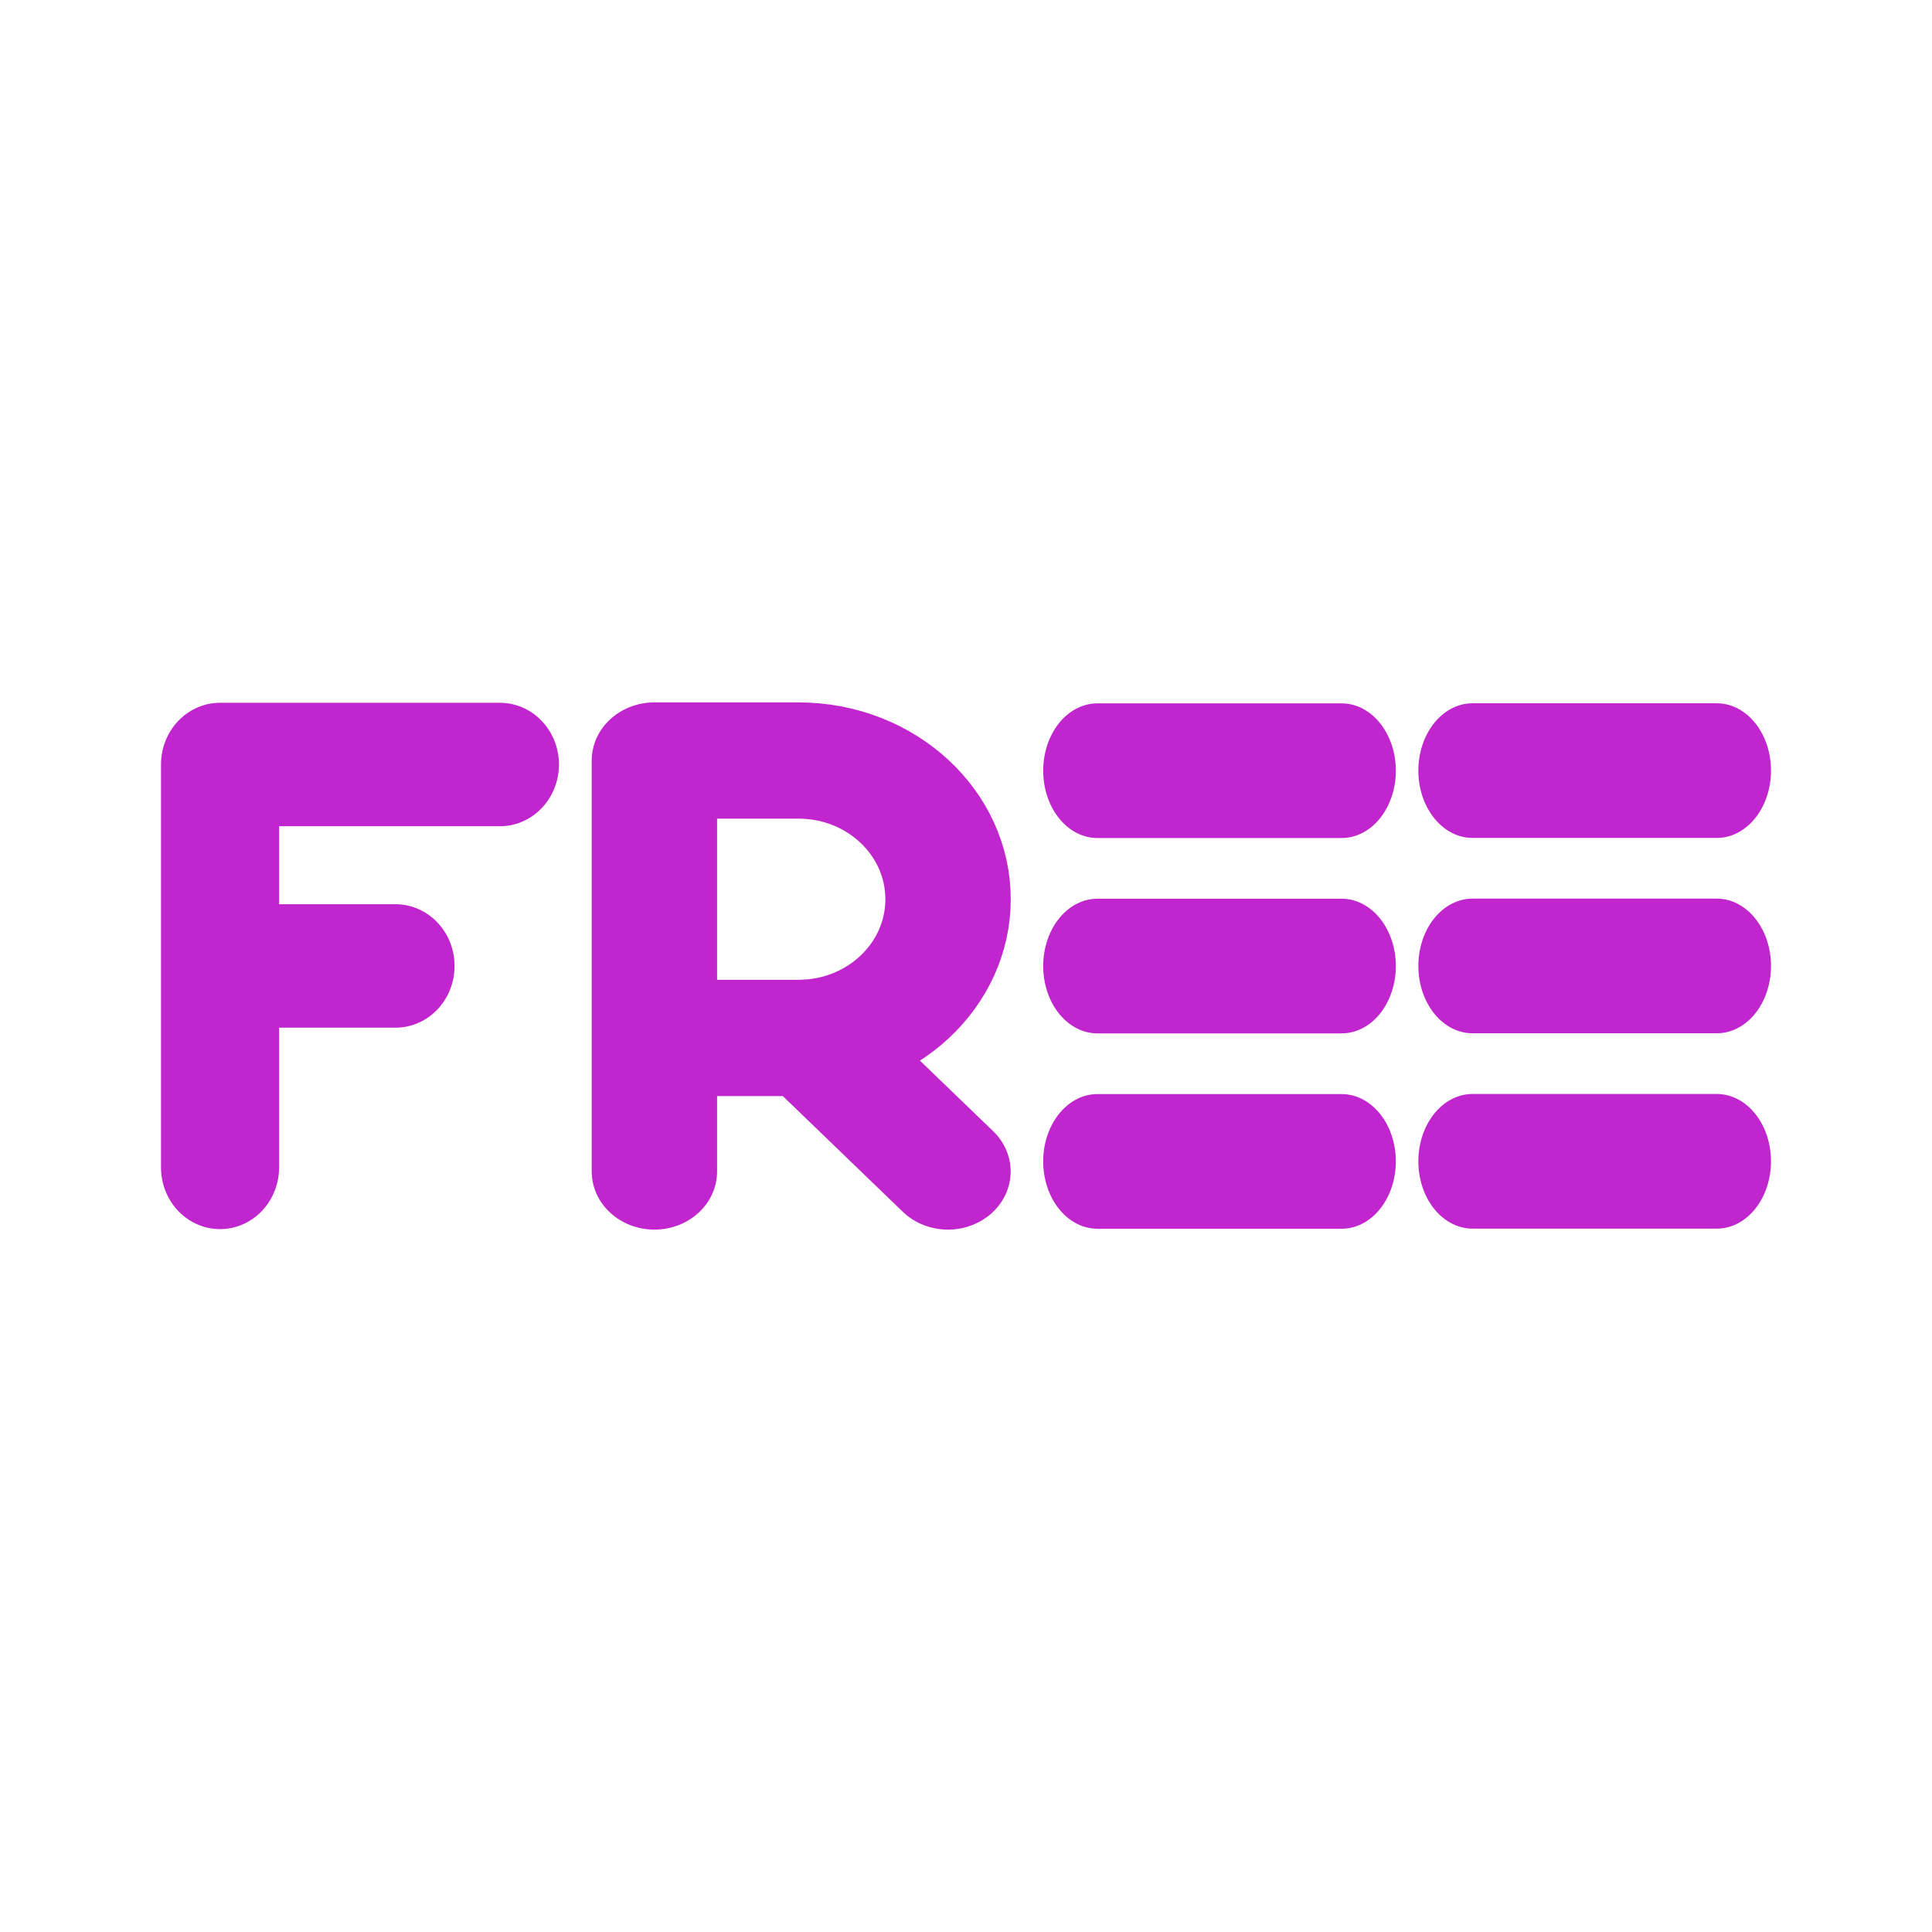
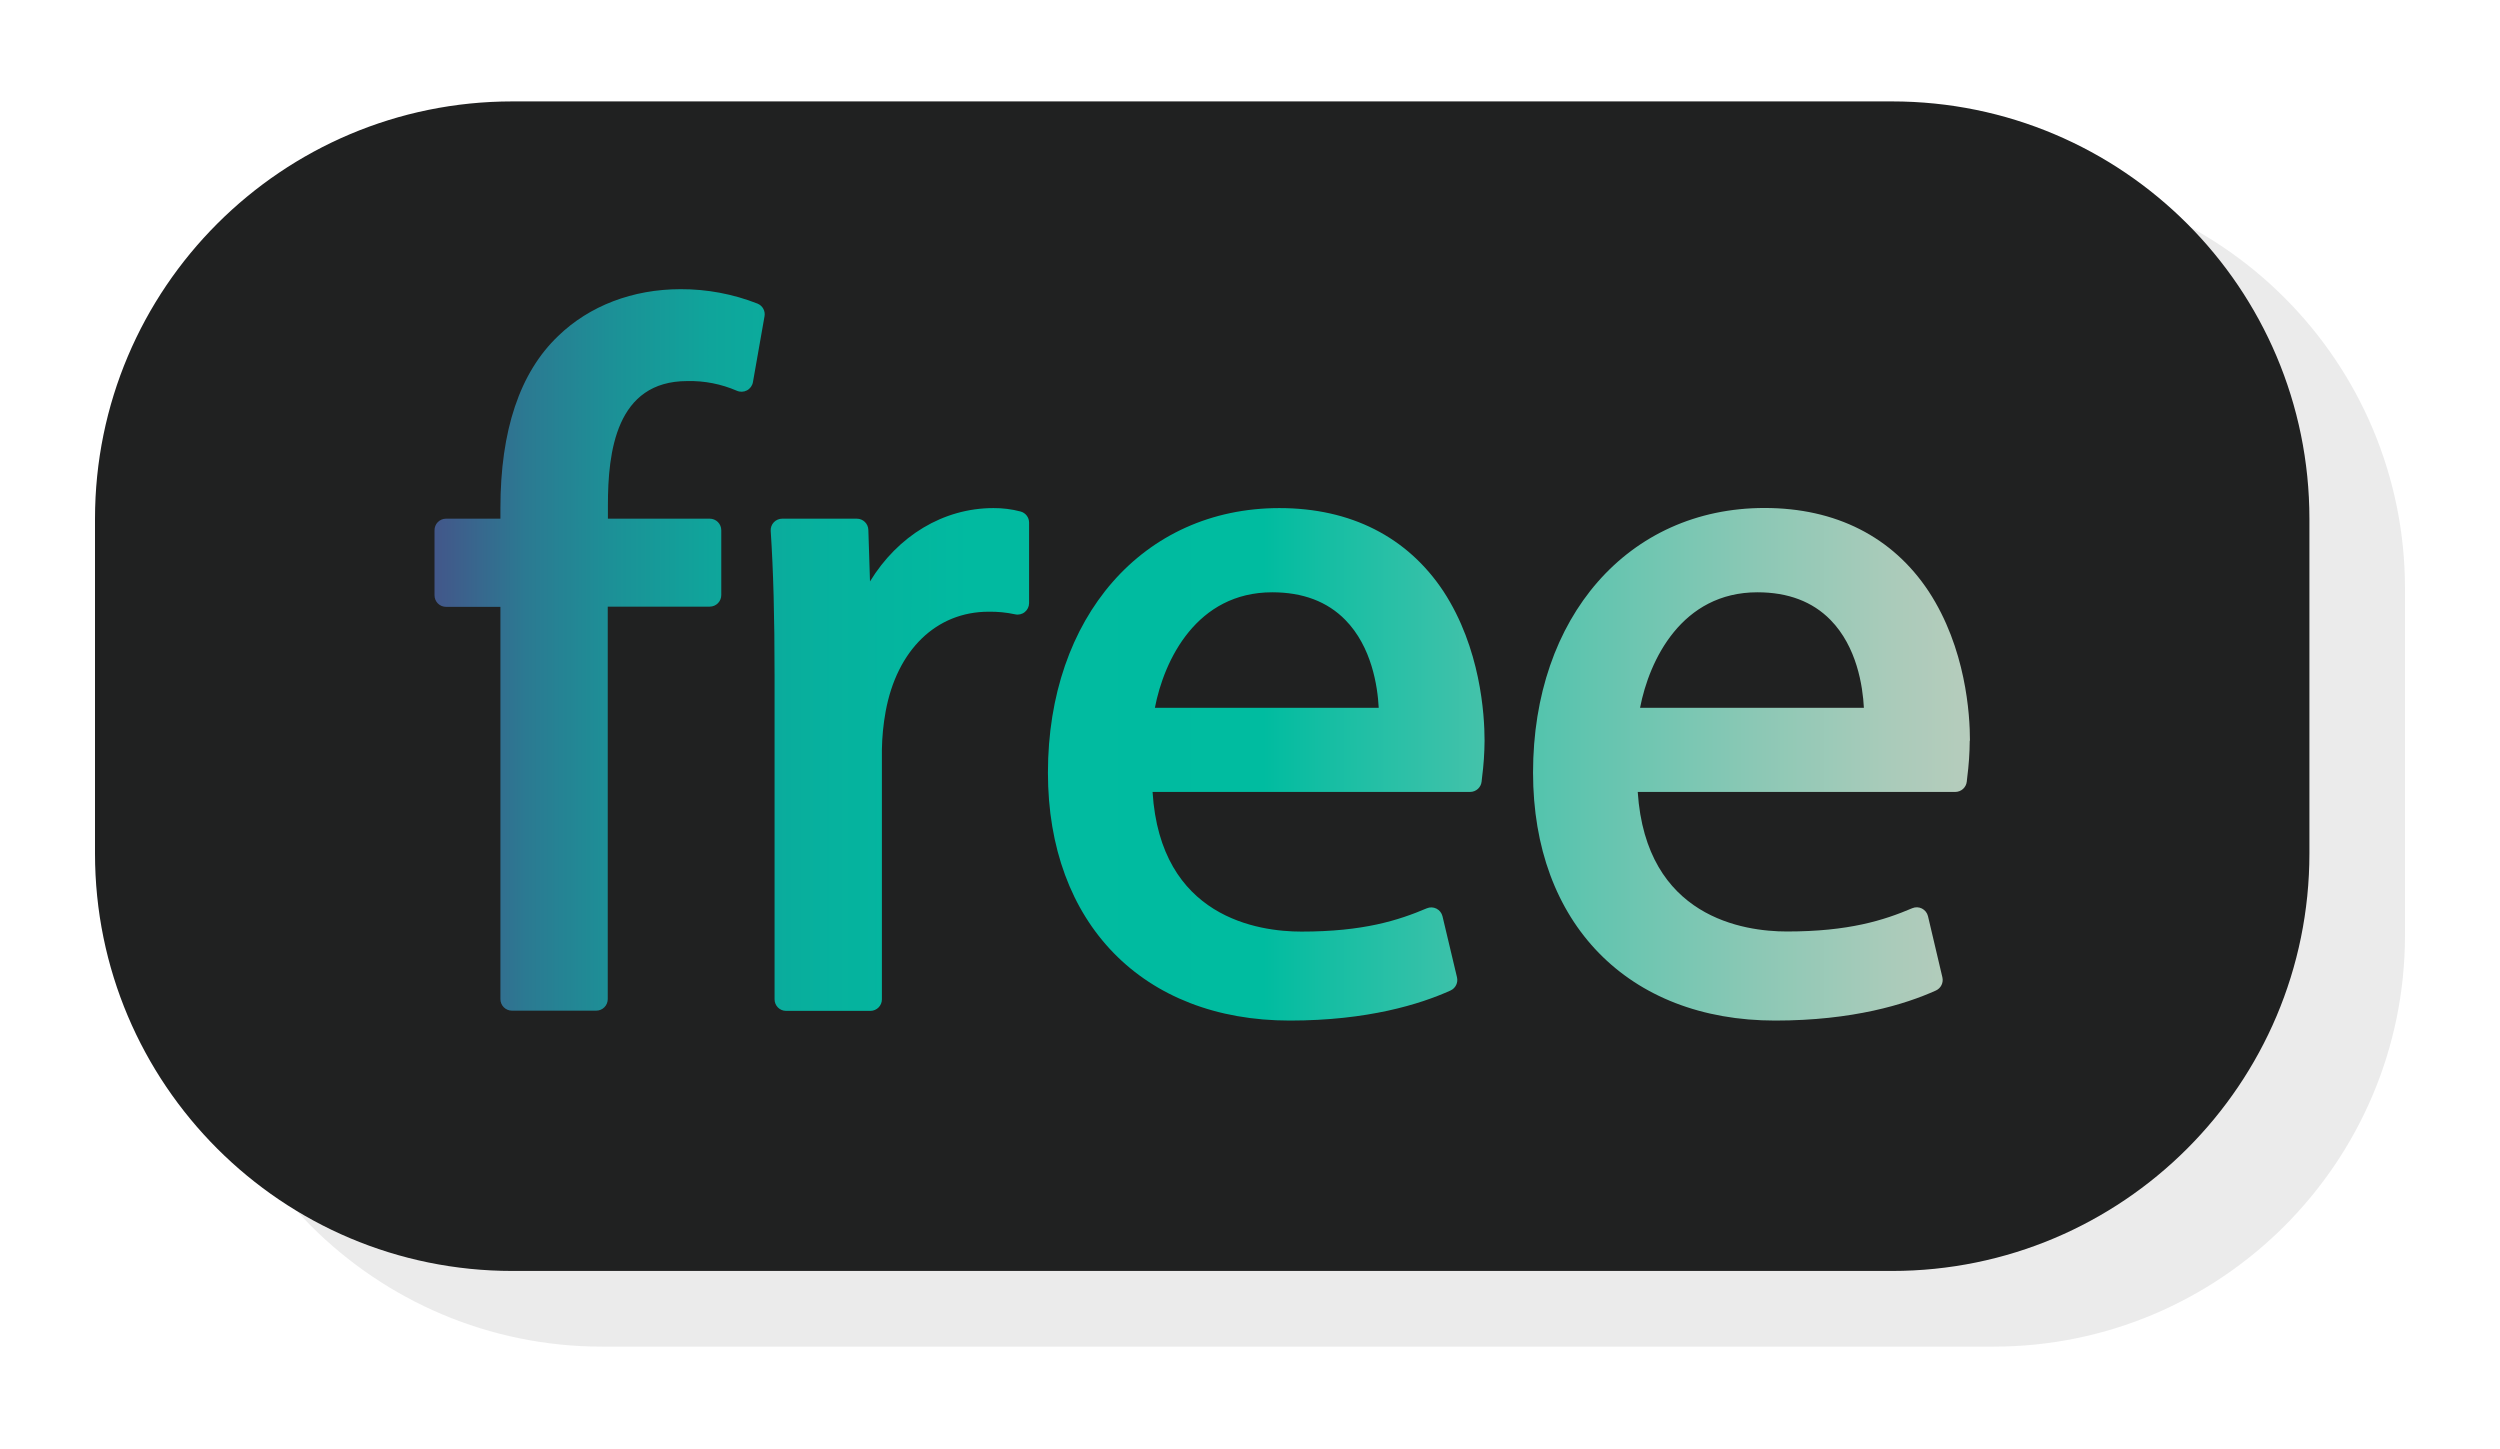
- <svg xmlns="http://www.w3.org/2000/svg" width="800px" height="800px" viewBox="0 0 192 192" fill="none">
-   <g id="SVGRepo_bgCarrier" stroke-width="0" />
-   <g id="SVGRepo_tracerCarrier" stroke-linecap="round" stroke-linejoin="round" />
-   <g id="SVGRepo_iconCarrier">
-     <g style="stroke-width:.904">
-       <g style="stroke-width:1.226">
-         <path d="M6 104V56h34.856M6 80h21.855" class="a" style="fill:none;stroke:#C126CE;stroke-width:14.709;stroke-linecap:round;stroke-linejoin:round;stroke-dasharray:none" transform="matrix(.79792 0 0 .83414 17.08 29.264)" />
-       </g>
-       <g style="stroke-width:2.24;stroke-dasharray:none">
-         <path d="M14.665 15.027V7.109h2.574a2.672 2.672 0 1 1 0 5.345h-2.574m5.245 2.573-2.483-2.582" class="a" style="fill:none;stroke:#C126CE;stroke-width:2.24;stroke-linecap:round;stroke-linejoin:round;stroke-dasharray:none" transform="matrix(5.56244 0 0 5.15795 -16.54 38.912)" />
-       </g>
-       <g style="stroke-width:1.034">
-         <path d="M6 6h28v0M6 24h28v0M6 42h28v0" style="fill:none;stroke:#C126CE;stroke-width:12.407;stroke-linecap:round;stroke-linejoin:round;stroke-miterlimit:1;stroke-dasharray:none;paint-order:stroke fill markers" transform="matrix(.86732 0 0 1.07855 141.13 70.11)" />
-       </g>
-       <g style="stroke-width:1.034">
-         <path d="M6 6h28v0M6 24h28v0M6 42h28v0" style="fill:none;stroke:#C126CE;stroke-width:12.407;stroke-linecap:round;stroke-linejoin:round;stroke-miterlimit:1;stroke-dasharray:none;paint-order:stroke fill markers" transform="matrix(.86732 0 0 1.07855 103.848 70.12)" />
-       </g>
-     </g>
-   </g>
+ <svg xmlns="http://www.w3.org/2000/svg" id="Слой_1" data-name="Слой 1" viewBox="0 0 472.36 273.6">
+   <defs>
+     <style>.cls-1,.cls-2{fill:#202121;}.cls-1{opacity:0.09;}.cls-3{fill:url(#Безымянный_градиент_48);}</style>
+     <linearGradient id="Безымянный_градиент_48" x1="82.1" y1="123.74" x2="372.21" y2="123.74" gradientUnits="userSpaceOnUse">
+       <stop offset="0" stop-color="#42578a" />
+       <stop offset="0.01" stop-color="#3f5c8b" />
+       <stop offset="0.06" stop-color="#2b7a92" />
+       <stop offset="0.12" stop-color="#1b9297" />
+       <stop offset="0.18" stop-color="#0fa59b" />
+       <stop offset="0.26" stop-color="#06b29e" />
+       <stop offset="0.35" stop-color="#01baa0" />
+       <stop offset="0.54" stop-color="#00bca0" />
+       <stop offset="0.58" stop-color="#15bea3" />
+       <stop offset="0.73" stop-color="#59c4ae" />
+       <stop offset="0.86" stop-color="#8bc8b5" />
+       <stop offset="0.95" stop-color="#aacbba" />
+       <stop offset="1" stop-color="#b6ccbc" />
+     </linearGradient>
+   </defs>
+   <rect class="cls-1" x="36.01" y="33.46" width="418.4" height="220.98" rx="77.78" />
+   <rect class="cls-2" x="17.95" y="19.16" width="418.4" height="220.98" rx="78.88" />
+   <path class="cls-3" d="M144.45,59.77l-2.19,12.45a2.19,2.19,0,0,1-3.06,1.6A22.29,22.29,0,0,0,129.86,72c-13.47,0-15,13.38-15,23.45V98h19.24a2.18,2.18,0,0,1,2.18,2.18v12.26a2.18,2.18,0,0,1-2.18,2.18H114.83v74.16a2.18,2.18,0,0,1-2.18,2.18H96.72a2.18,2.18,0,0,1-2.17-2.18V114.66H84.28a2.17,2.17,0,0,1-2.18-2.18V100.22A2.17,2.17,0,0,1,84.28,98H94.55V96c0-14.68,3.67-25.62,10.92-32.52,5.88-5.7,14.09-8.84,23.11-8.84a39.37,39.37,0,0,1,14.56,2.73A2.17,2.17,0,0,1,144.45,59.77Zm48.36,36.87A19.55,19.55,0,0,0,187.7,96c-9.49,0-18.07,5.26-23.32,13.86l-.31-9.73A2.18,2.18,0,0,0,161.89,98H147.8a2.2,2.2,0,0,0-1.6.69,2.18,2.18,0,0,0-.58,1.63c.5,7.55.73,16,.73,27.5v61a2.18,2.18,0,0,0,2.18,2.18h15.92a2.18,2.18,0,0,0,2.18-2.18V141.59a43.79,43.79,0,0,1,.7-7.12c2.12-11.65,9.58-18.89,19.46-18.89a22,22,0,0,1,5,.49,2.15,2.15,0,0,0,1.83-.42,2.18,2.18,0,0,0,.82-1.7V98.75A2.17,2.17,0,0,0,192.81,96.64Zm87.69,43.3a56.78,56.78,0,0,1-.48,7l-.08.75a2.19,2.19,0,0,1-2.17,1.94h-60c1.48,23.77,20,26.39,28.13,26.39,11.69,0,18.29-2.11,23.68-4.4a2.17,2.17,0,0,1,1.83.06,2.21,2.21,0,0,1,1.14,1.44l2.74,11.53a2.19,2.19,0,0,1-1.22,2.5c-5.74,2.59-15.67,5.68-30.37,5.68C215.93,192.83,198,174.44,198,146c0-29.41,18-50,43.74-50,13.47,0,24.18,5.45,31,15.74C279.74,122.47,280.5,135,280.5,139.94Zm-20-6.21c-.21-4.07-1.32-11.52-6.32-16.61-3.39-3.45-8-5.21-13.8-5.21-14.27,0-20.43,12.76-22.17,21.82Zm111.67,6.21a56.78,56.78,0,0,1-.48,7l-.08.75a2.19,2.19,0,0,1-2.17,1.94h-60C311,173.4,329.53,176,337.63,176c11.69,0,18.29-2.11,23.68-4.4a2.17,2.17,0,0,1,1.83.06,2.21,2.21,0,0,1,1.14,1.44L367,184.65a2.19,2.19,0,0,1-1.22,2.5c-5.74,2.59-15.67,5.68-30.37,5.68-27.79,0-45.75-18.39-45.75-46.85,0-29.41,18-50,43.74-50,13.47,0,24.18,5.45,31,15.74C371.45,122.47,372.21,135,372.21,139.94Zm-20-6.21c-.21-4.07-1.32-11.52-6.32-16.61-3.39-3.45-8-5.21-13.8-5.21-14.27,0-20.43,12.76-22.17,21.82Z" />
</svg>
